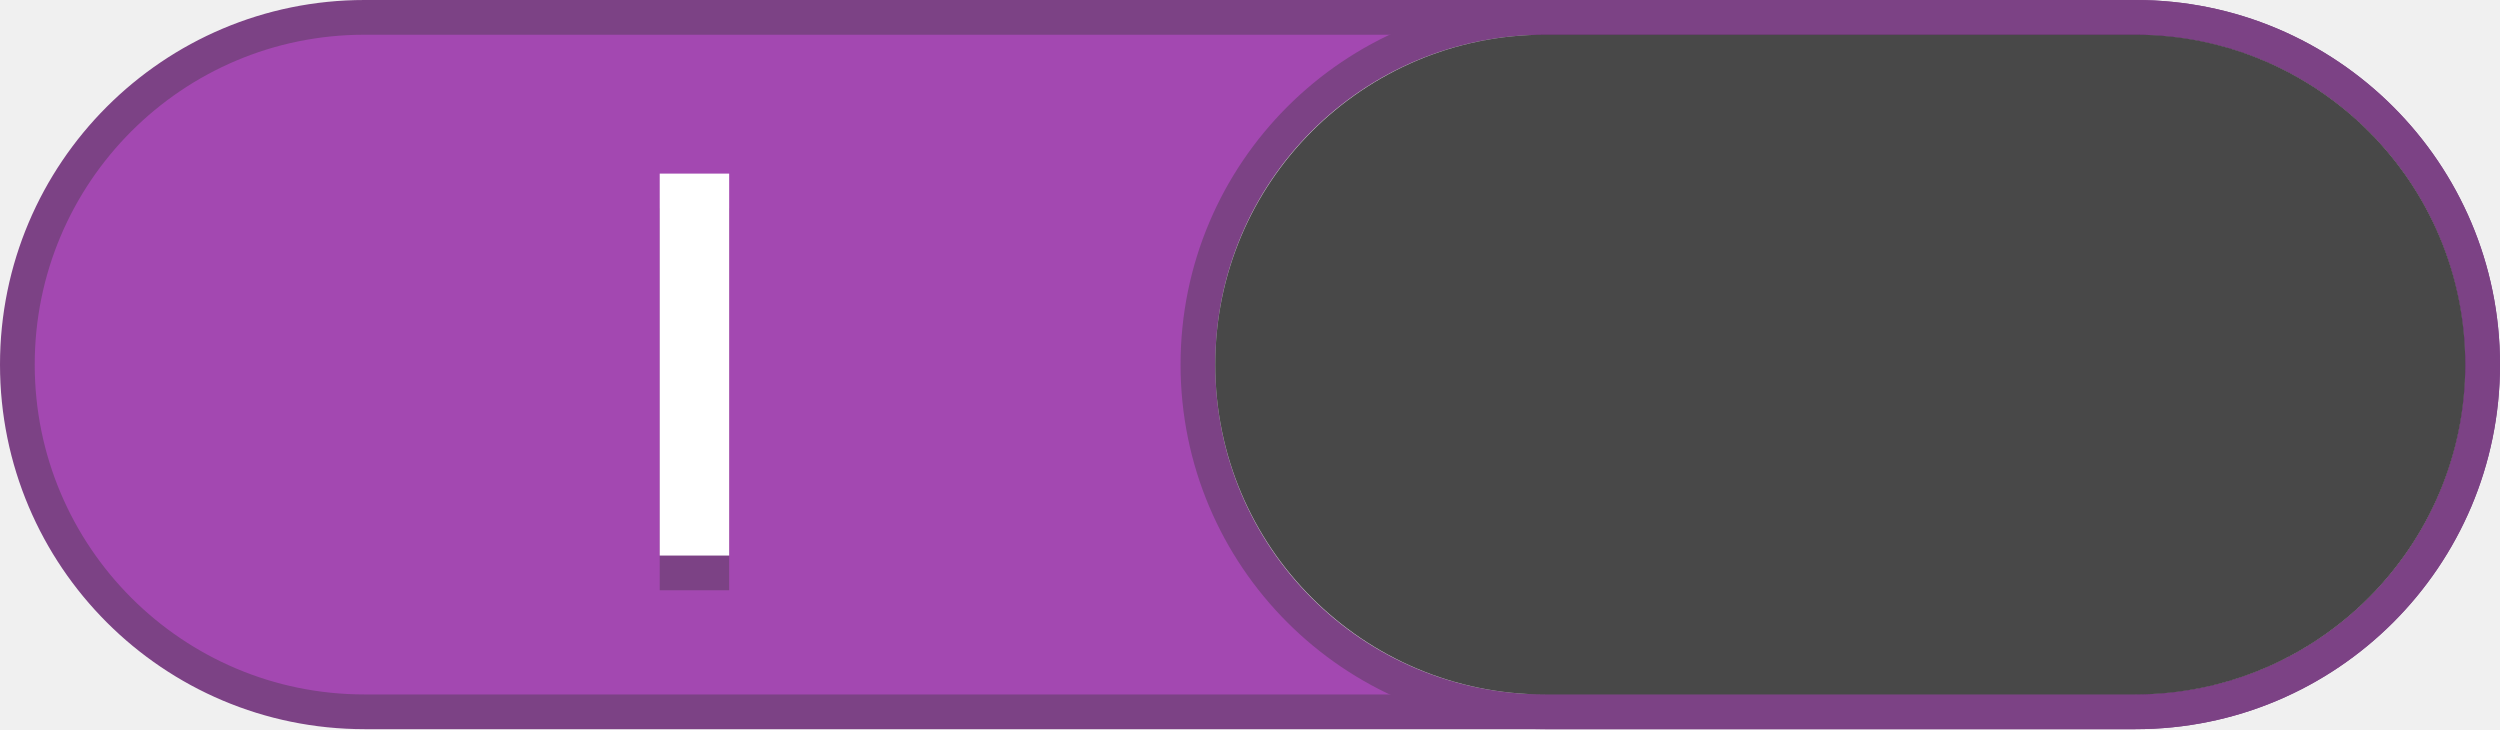
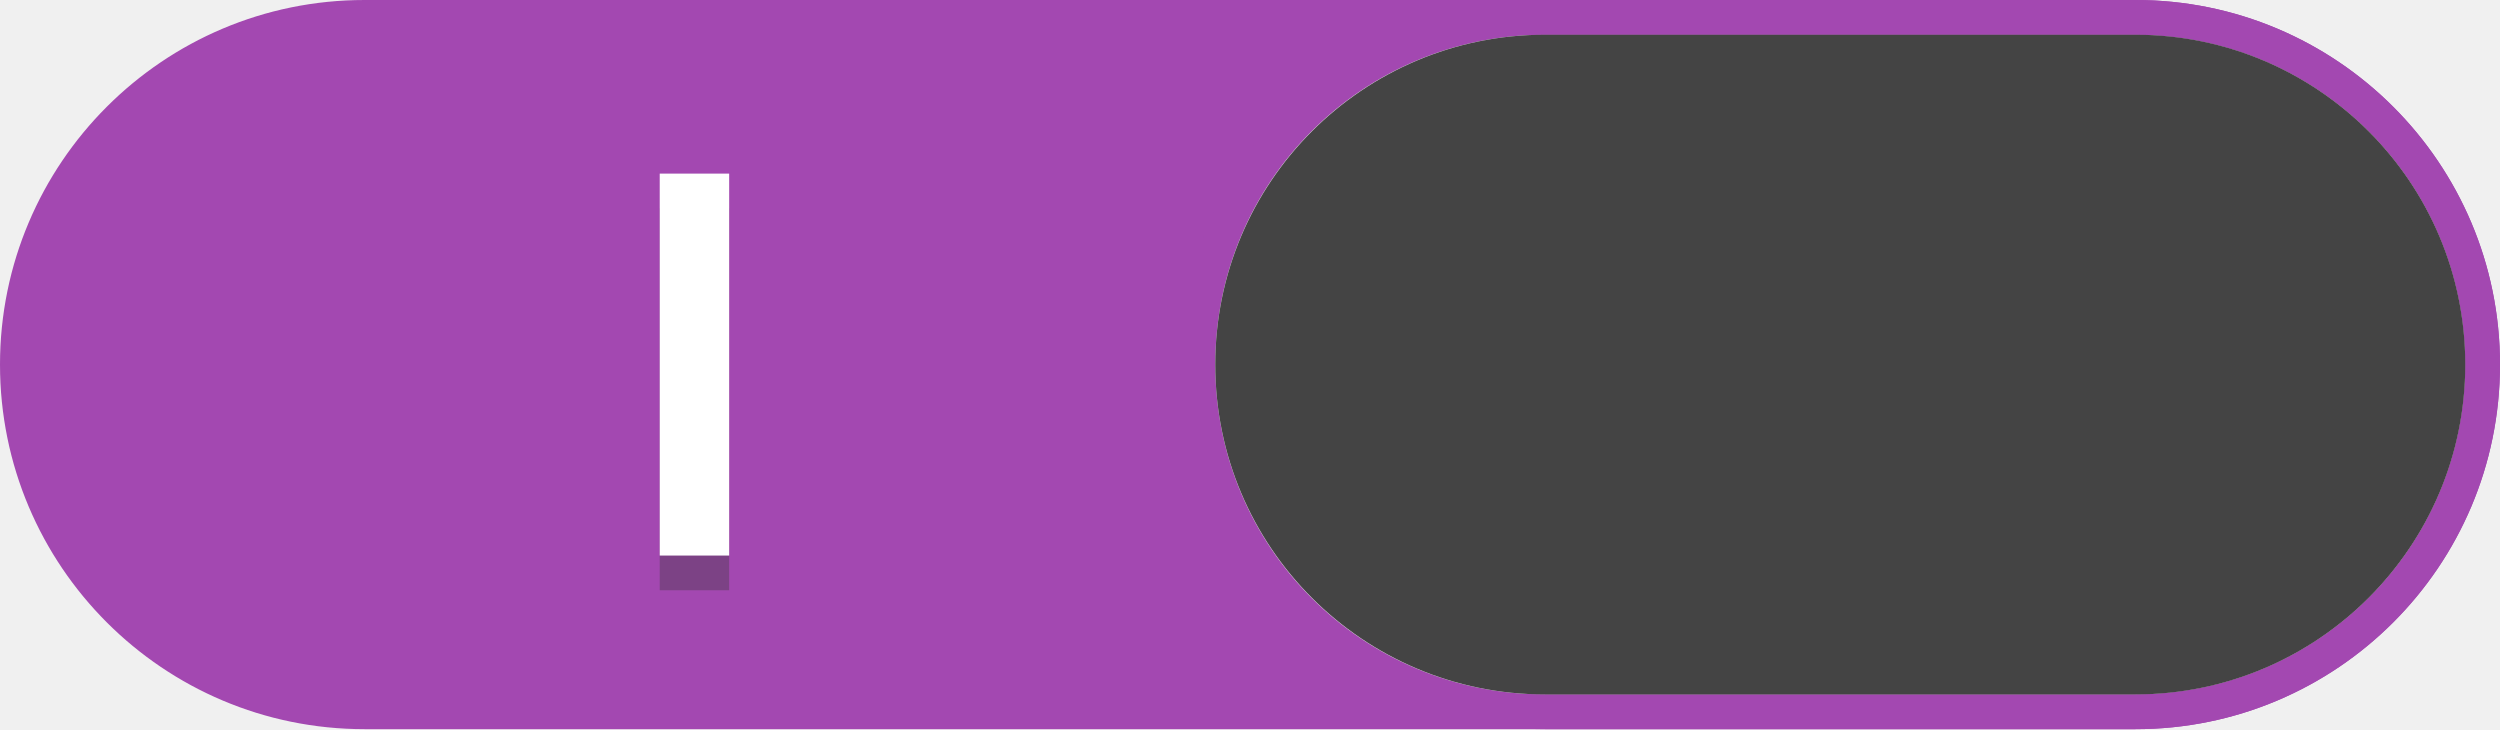
<svg xmlns="http://www.w3.org/2000/svg" xmlns:xlink="http://www.w3.org/1999/xlink" width="72" height="21" id="svg2857" version="1.1">
  <defs id="defs2859">
    <linearGradient id="linearGradient3864">
      <stop style="stop-color:#a248af;stop-opacity:1;" offset="0" id="stop3866" />
      <stop style="stop-color:#a86ab1;stop-opacity:1;" offset="1" id="stop3868" />
    </linearGradient>
    <clipPath clipPathUnits="userSpaceOnUse" id="clipPath3860">
      <rect style="opacity:0.7;color:#000000;fill:#000000;fill-opacity:1;fill-rule:nonzero;stroke:none;stroke-width:2;marker:none;visibility:visible;display:inline;overflow:visible;enable-background:new" id="rect3862" width="72" height="21" x="0" y="0" ry="10.5" />
    </clipPath>
    <linearGradient xlink:href="#linearGradient3864" id="linearGradient3870" x1="464.643" y1="783.362" x2="464.643" y2="803.362" gradientUnits="userSpaceOnUse" gradientTransform="translate(-444.6429,-782.3622)" />
    <linearGradient xlink:href="#linearGradient3864" id="linearGradient3789" gradientUnits="userSpaceOnUse" gradientTransform="translate(-444.6429,-782.3622)" x1="464.643" y1="783.362" x2="464.643" y2="803.362" />
    <linearGradient xlink:href="#linearGradient3864" id="linearGradient3808" gradientUnits="userSpaceOnUse" gradientTransform="translate(-444.6429,-782.3622)" x1="464.643" y1="783.362" x2="464.643" y2="803.362" />
  </defs>
  <g id="layer1" transform="translate(-444.6429,-782.3622)">
    <path style="color:#000000;fill:#a348b1;fill-opacity:1;fill-rule:nonzero;stroke:none;stroke-width:2;marker:none;visibility:visible;display:inline;overflow:visible;enable-background:new" d="M 10.5 0.5 C 4.951 0.5 0.5 4.951 0.5 10.5 C 0.5 16.049 4.951 20.5 10.5 20.5 L 44.5 20.5 C 38.969 20.5 34.5 16.031 34.5 10.5 C 34.5 4.969 38.969 0.5 44.5 0.5 L 10.5 0.5 z " id="rect3850" transform="translate(444.6429,782.3622)" />
-     <path style="font-size:medium;font-style:normal;font-variant:normal;font-weight:normal;font-stretch:normal;text-indent:0;text-align:start;text-decoration:none;line-height:normal;letter-spacing:normal;word-spacing:normal;text-transform:none;direction:ltr;block-progression:tb;writing-mode:lr-tb;text-anchor:start;baseline-shift:baseline;color:#000000;fill:#7c4285;fill-opacity:1;stroke:none;stroke-width:2;marker:none;visibility:visible;display:inline;overflow:visible;enable-background:new;font-family:Sans;-inkscape-font-specification:Sans" d="M 44.5 0 C 38.7 0 34 4.7 34 10.5 C 34 16.3 38.7 21 44.5 21 L 61.5 21 C 67.3 21 72 16.3 72 10.5 C 72 4.7 67.3 0 61.5 0 L 44.5 0 z M 44.5 1 L 61.5 1 C 66.763 1 71 5.237 71 10.5 C 71 15.763 66.763 20 61.5 20 L 44.5 20 C 39.237 20 35 15.763 35 10.5 C 35 5.237 39.237 1 44.5 1 z " transform="translate(444.6429,782.3622)" id="rect3884" />
-     <rect style="opacity:1;color:#000000;fill:none;stroke:#7c4285;stroke-width:2;stroke-linecap:round;stroke-linejoin:round;stroke-miterlimit:4;stroke-opacity:1;stroke-dasharray:none;stroke-dashoffset:0;marker:none;visibility:visible;display:inline;overflow:visible;enable-background:new" id="rect3080" width="72" height="21" x="0" y="0" transform="matrix(-1,0,0,1,516.6429,782.3622)" ry="10.5" clip-path="url(#clipPath3860)" />
-     <rect style="color:#000000;fill:#000000;fill-opacity:1;fill-rule:nonzero;stroke:none;stroke-width:2;marker:none;visibility:visible;display:inline;overflow:visible;enable-background:new;opacity:0.7" id="rect3872" width="36" height="19" x="479.643" y="783.362" ry="9.5" />
+     <path style="font-size:medium;font-style:normal;font-variant:normal;font-weight:normal;font-stretch:normal;text-indent:0;text-align:start;text-decoration:none;line-height:normal;letter-spacing:normal;word-spacing:normal;text-transform:none;direction:ltr;block-progression:tb;writing-mode:lr-tb;text-anchor:start;baseline-shift:baseline;color:#000000;fill:#a348b1;fill-opacity:1;stroke:none;stroke-width:2;marker:none;visibility:visible;display:inline;overflow:visible;enable-background:new;font-family:Sans;-inkscape-font-specification:Sans" d="M 44.5 0 C 38.7 0 34 4.7 34 10.5 C 34 16.3 38.7 21 44.5 21 L 61.5 21 C 67.3 21 72 16.3 72 10.5 C 72 4.7 67.3 0 61.5 0 L 44.5 0 z M 44.5 1 L 61.5 1 C 66.763 1 71 5.237 71 10.5 C 71 15.763 66.763 20 61.5 20 L 44.5 20 C 39.237 20 35 15.763 35 10.5 C 35 5.237 39.237 1 44.5 1 z " transform="translate(444.6429,782.3622)" id="rect3884" />
+     <rect style="opacity:1;color:#000000;fill:none;stroke:#a348b1;stroke-width:2;stroke-linecap:round;stroke-linejoin:round;stroke-miterlimit:4;stroke-opacity:1;stroke-dasharray:none;stroke-dashoffset:0;marker:none;visibility:visible;display:inline;overflow:visible;enable-background:new" id="rect3080" width="72" height="21" x="0" y="0" transform="matrix(-1,0,0,1,516.6429,782.3622)" ry="10.5" clip-path="url(#clipPath3860)" />
+     <rect style="color:#000000;fill:#444444;fill-opacity:1;fill-rule:nonzero;stroke:none;stroke-width:2;marker:none;visibility:visible;display:inline;overflow:visible;enable-background:new;opacity:1" id="rect3872" width="36" height="19" x="479.643" y="783.362" ry="9.5" />
    <rect ry="0" y="788.362" x="463.643" height="11" width="2" id="rect4010" style="color:#000000;fill:#7c4285;fill-opacity:1;fill-rule:nonzero;stroke:none;stroke-width:2;marker:none;visibility:visible;display:inline;overflow:visible;enable-background:new" />
    <rect style="opacity:1;color:#000000;fill:#ffffff;fill-opacity:1;fill-rule:nonzero;stroke:none;stroke-width:2;stroke-linecap:round;stroke-linejoin:round;stroke-miterlimit:4;stroke-opacity:1;stroke-dasharray:none;stroke-dashoffset:0;marker:none;visibility:visible;display:inline;overflow:visible;enable-background:new" id="rect4008" width="2" height="11" x="19" y="5" transform="translate(444.6429,782.3622)" ry="0" />
  </g>
</svg>
